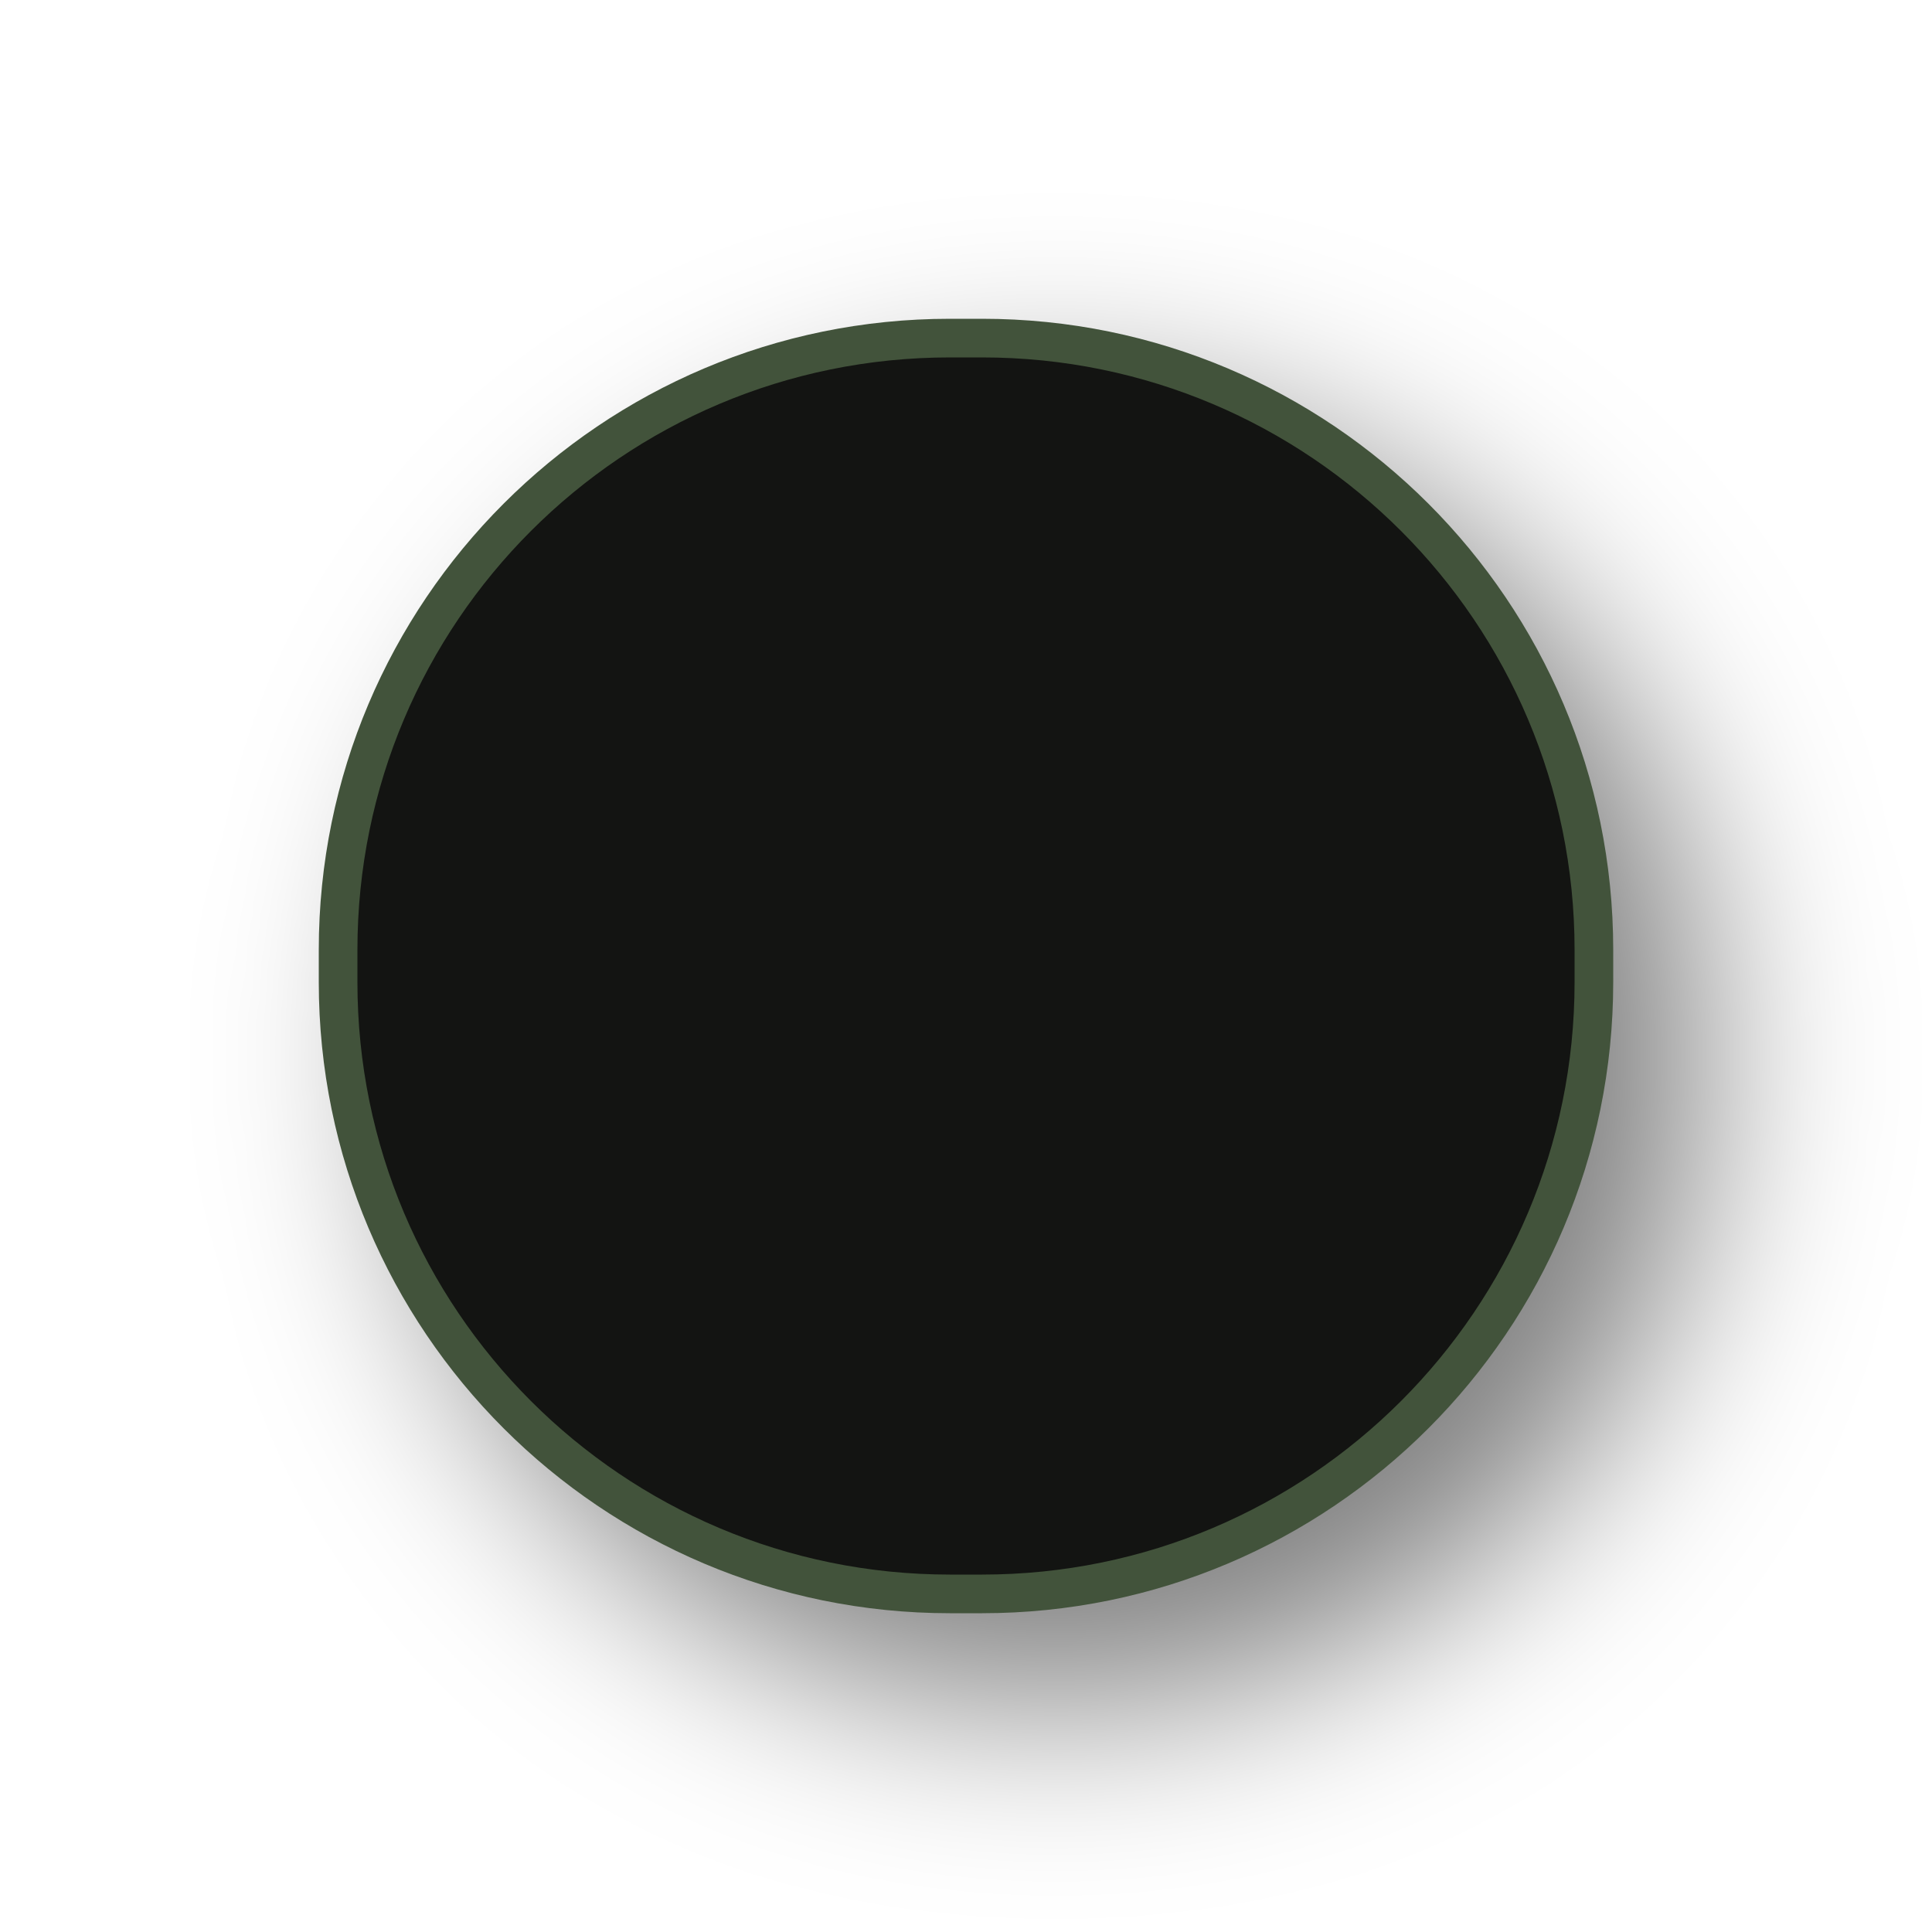
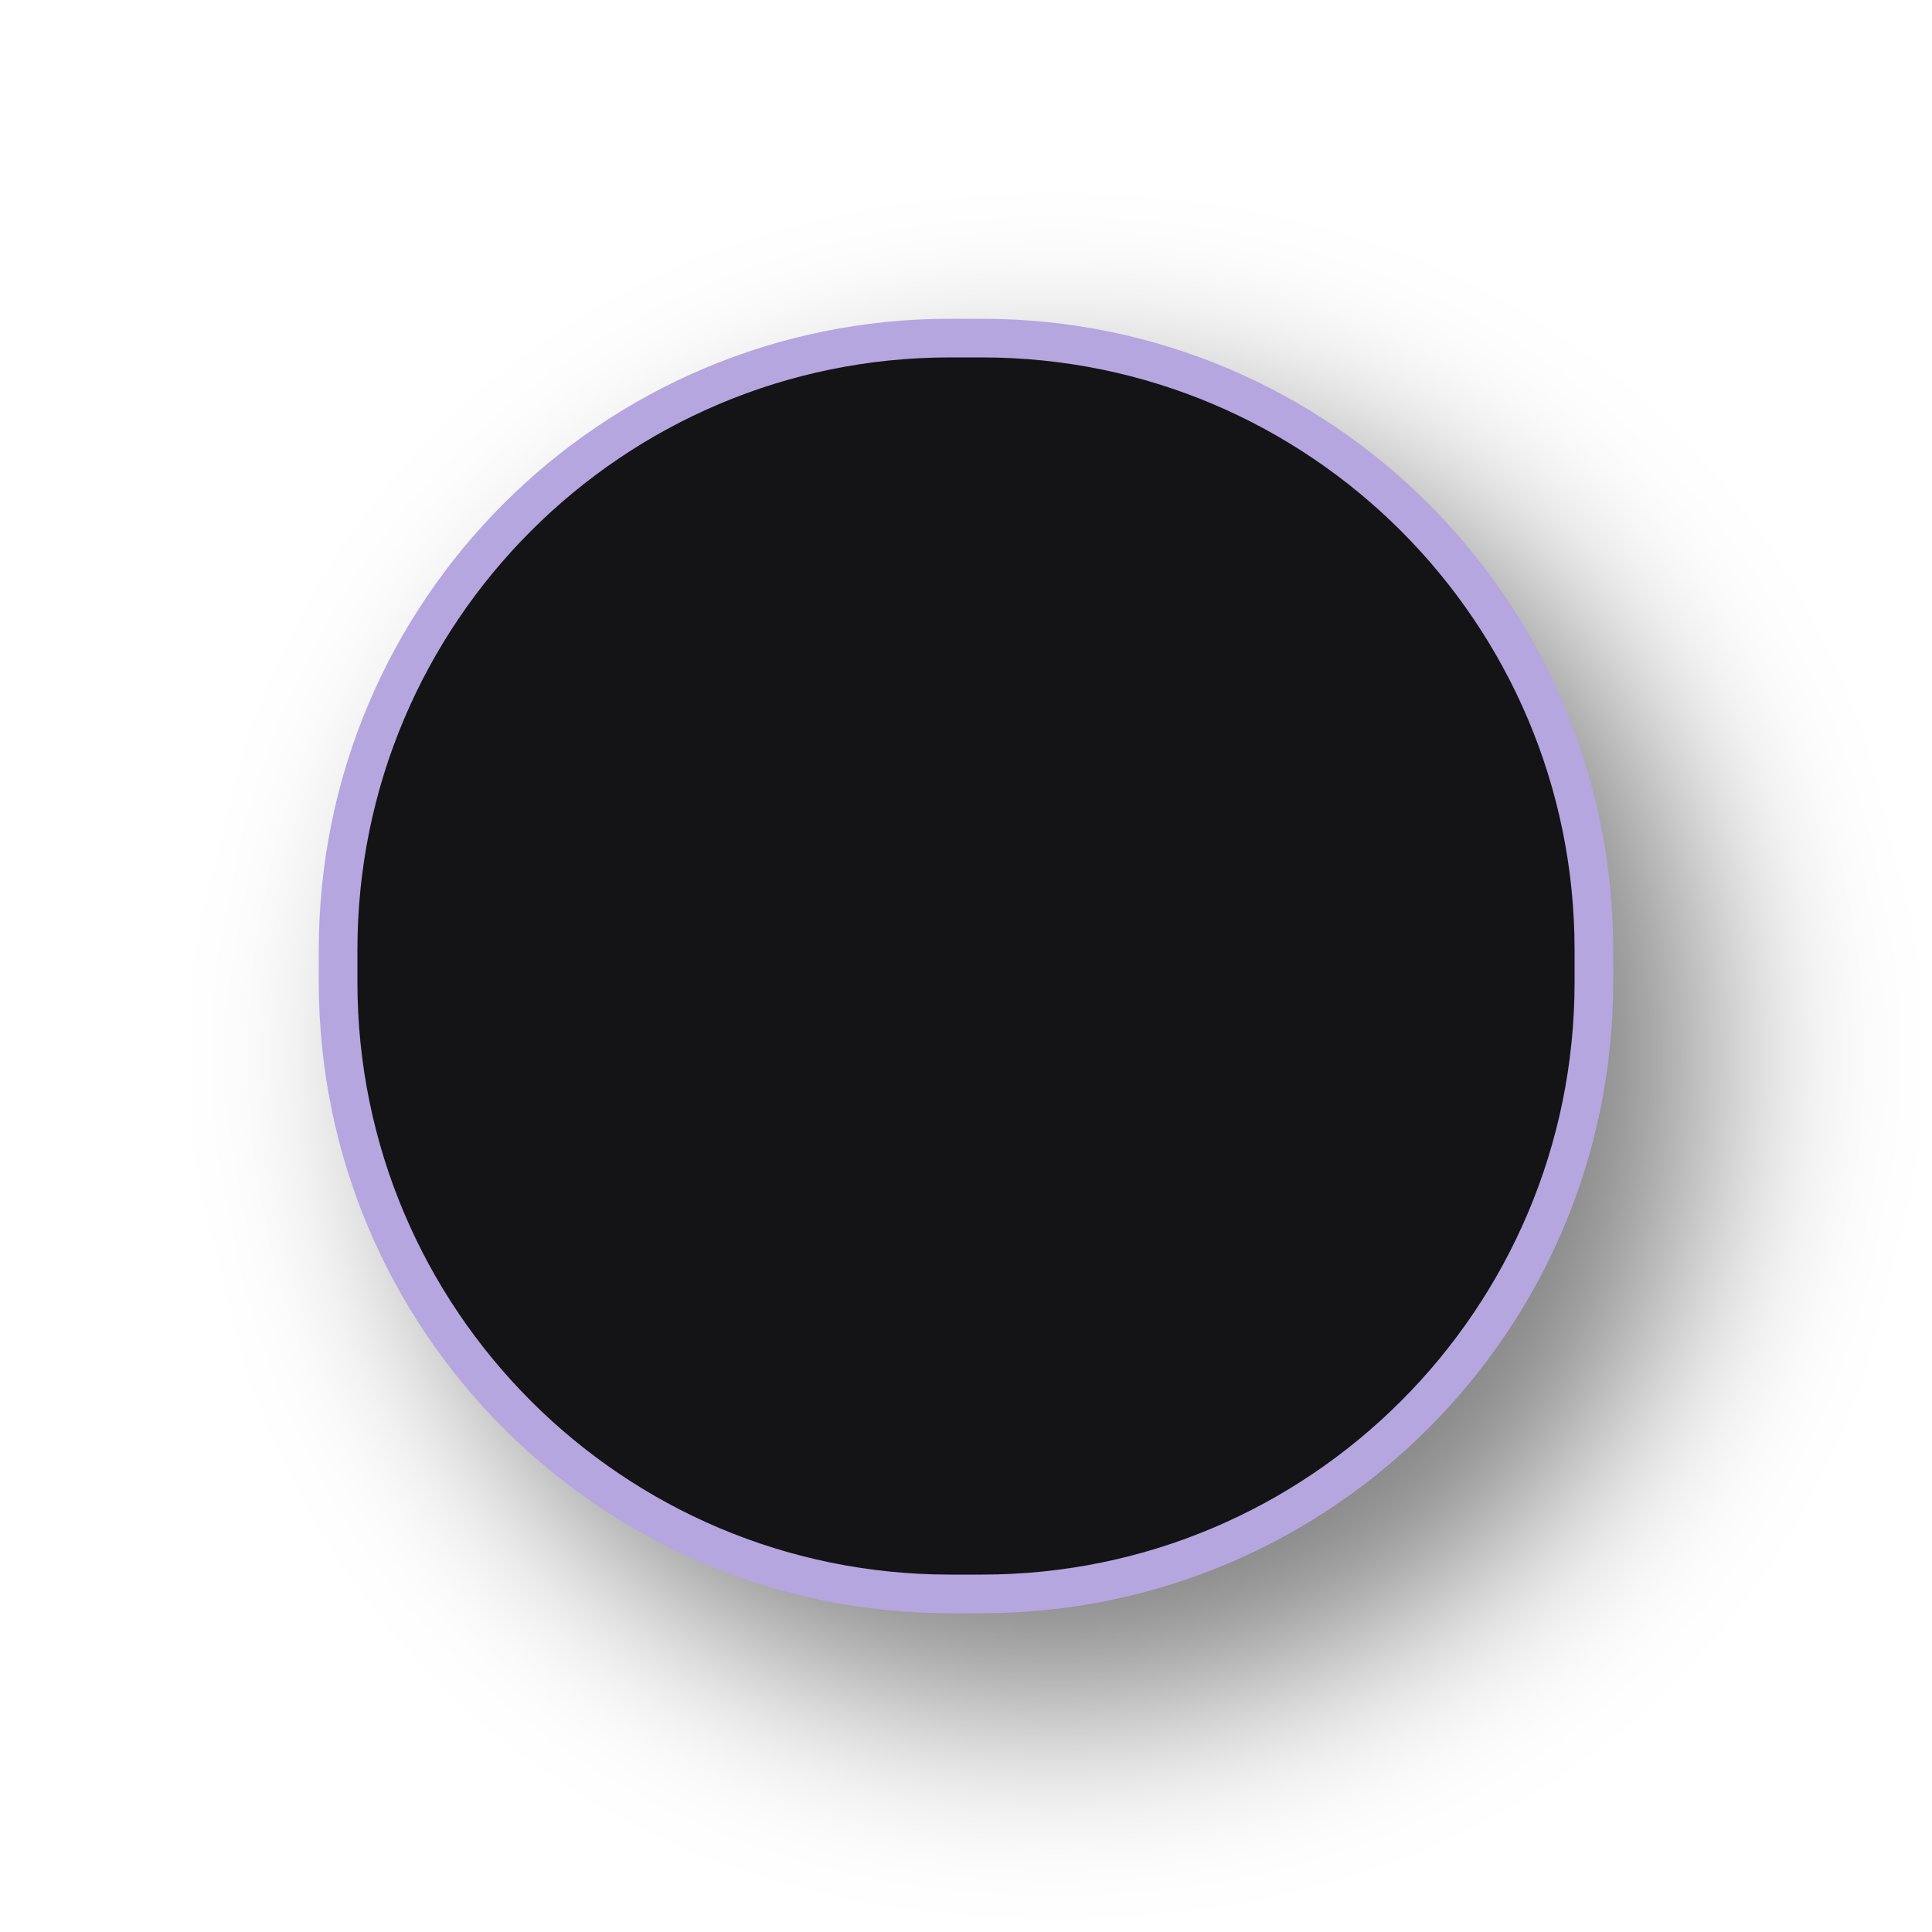
<svg xmlns="http://www.w3.org/2000/svg" width="30" height="30" version="1.1" id="svg7" viewBox="0 0 60 60">
  <defs id="defs11">
    <filter style="color-interpolation-filters:sRGB" id="filter480" x="-0.2" y="-0.2" width="1.472" height="1.472">
      <feFlood flood-opacity="0.498" flood-color="rgb(0,0,0)" result="flood" id="feFlood470" />
      <feComposite in="flood" in2="SourceGraphic" operator="in" result="composite1" id="feComposite472" />
      <feGaussianBlur in="composite1" stdDeviation="3" result="blur" id="feGaussianBlur474" />
      <feOffset dx="2.8" dy="2.8" result="offset" id="feOffset476" />
      <feComposite in="SourceGraphic" in2="offset" operator="over" result="composite2" id="feComposite478" />
    </filter>
  </defs>
  <g id="g5">
-     <path id="svg_1" width="39" height="39" x="10.5" y="10.5" fill="#f0f0f0" stroke="#adadad" rx="0" style="fill:#131412;fill-opacity:1;stroke:#42533b;stroke-width:1.2;stroke-dasharray:none;stroke-opacity:1;filter:url(#filter480)" d="m 29.5,10.5 h 1 c 10.493,0 19,8.507 19,19 v 1 c 0,10.493 -8.507,19 -19,19 h -1 c -10.493,0 -19,-8.507 -19,-19 v -1 c 0,-10.493 8.507,-19 19,-19 z" />
+     <path id="svg_1" width="39" height="39" x="10.5" y="10.5" fill="#f0f0f0" stroke="#adadad" rx="0" style="fill:#141316;fill-opacity:1;stroke:#b5a6df;stroke-width:1.2;stroke-dasharray:none;stroke-opacity:1;filter:url(#filter480)" d="m 29.5,10.5 h 1 c 10.493,0 19,8.507 19,19 v 1 c 0,10.493 -8.507,19 -19,19 h -1 c -10.493,0 -19,-8.507 -19,-19 v -1 c 0,-10.493 8.507,-19 19,-19 z" />
  </g>
</svg>
